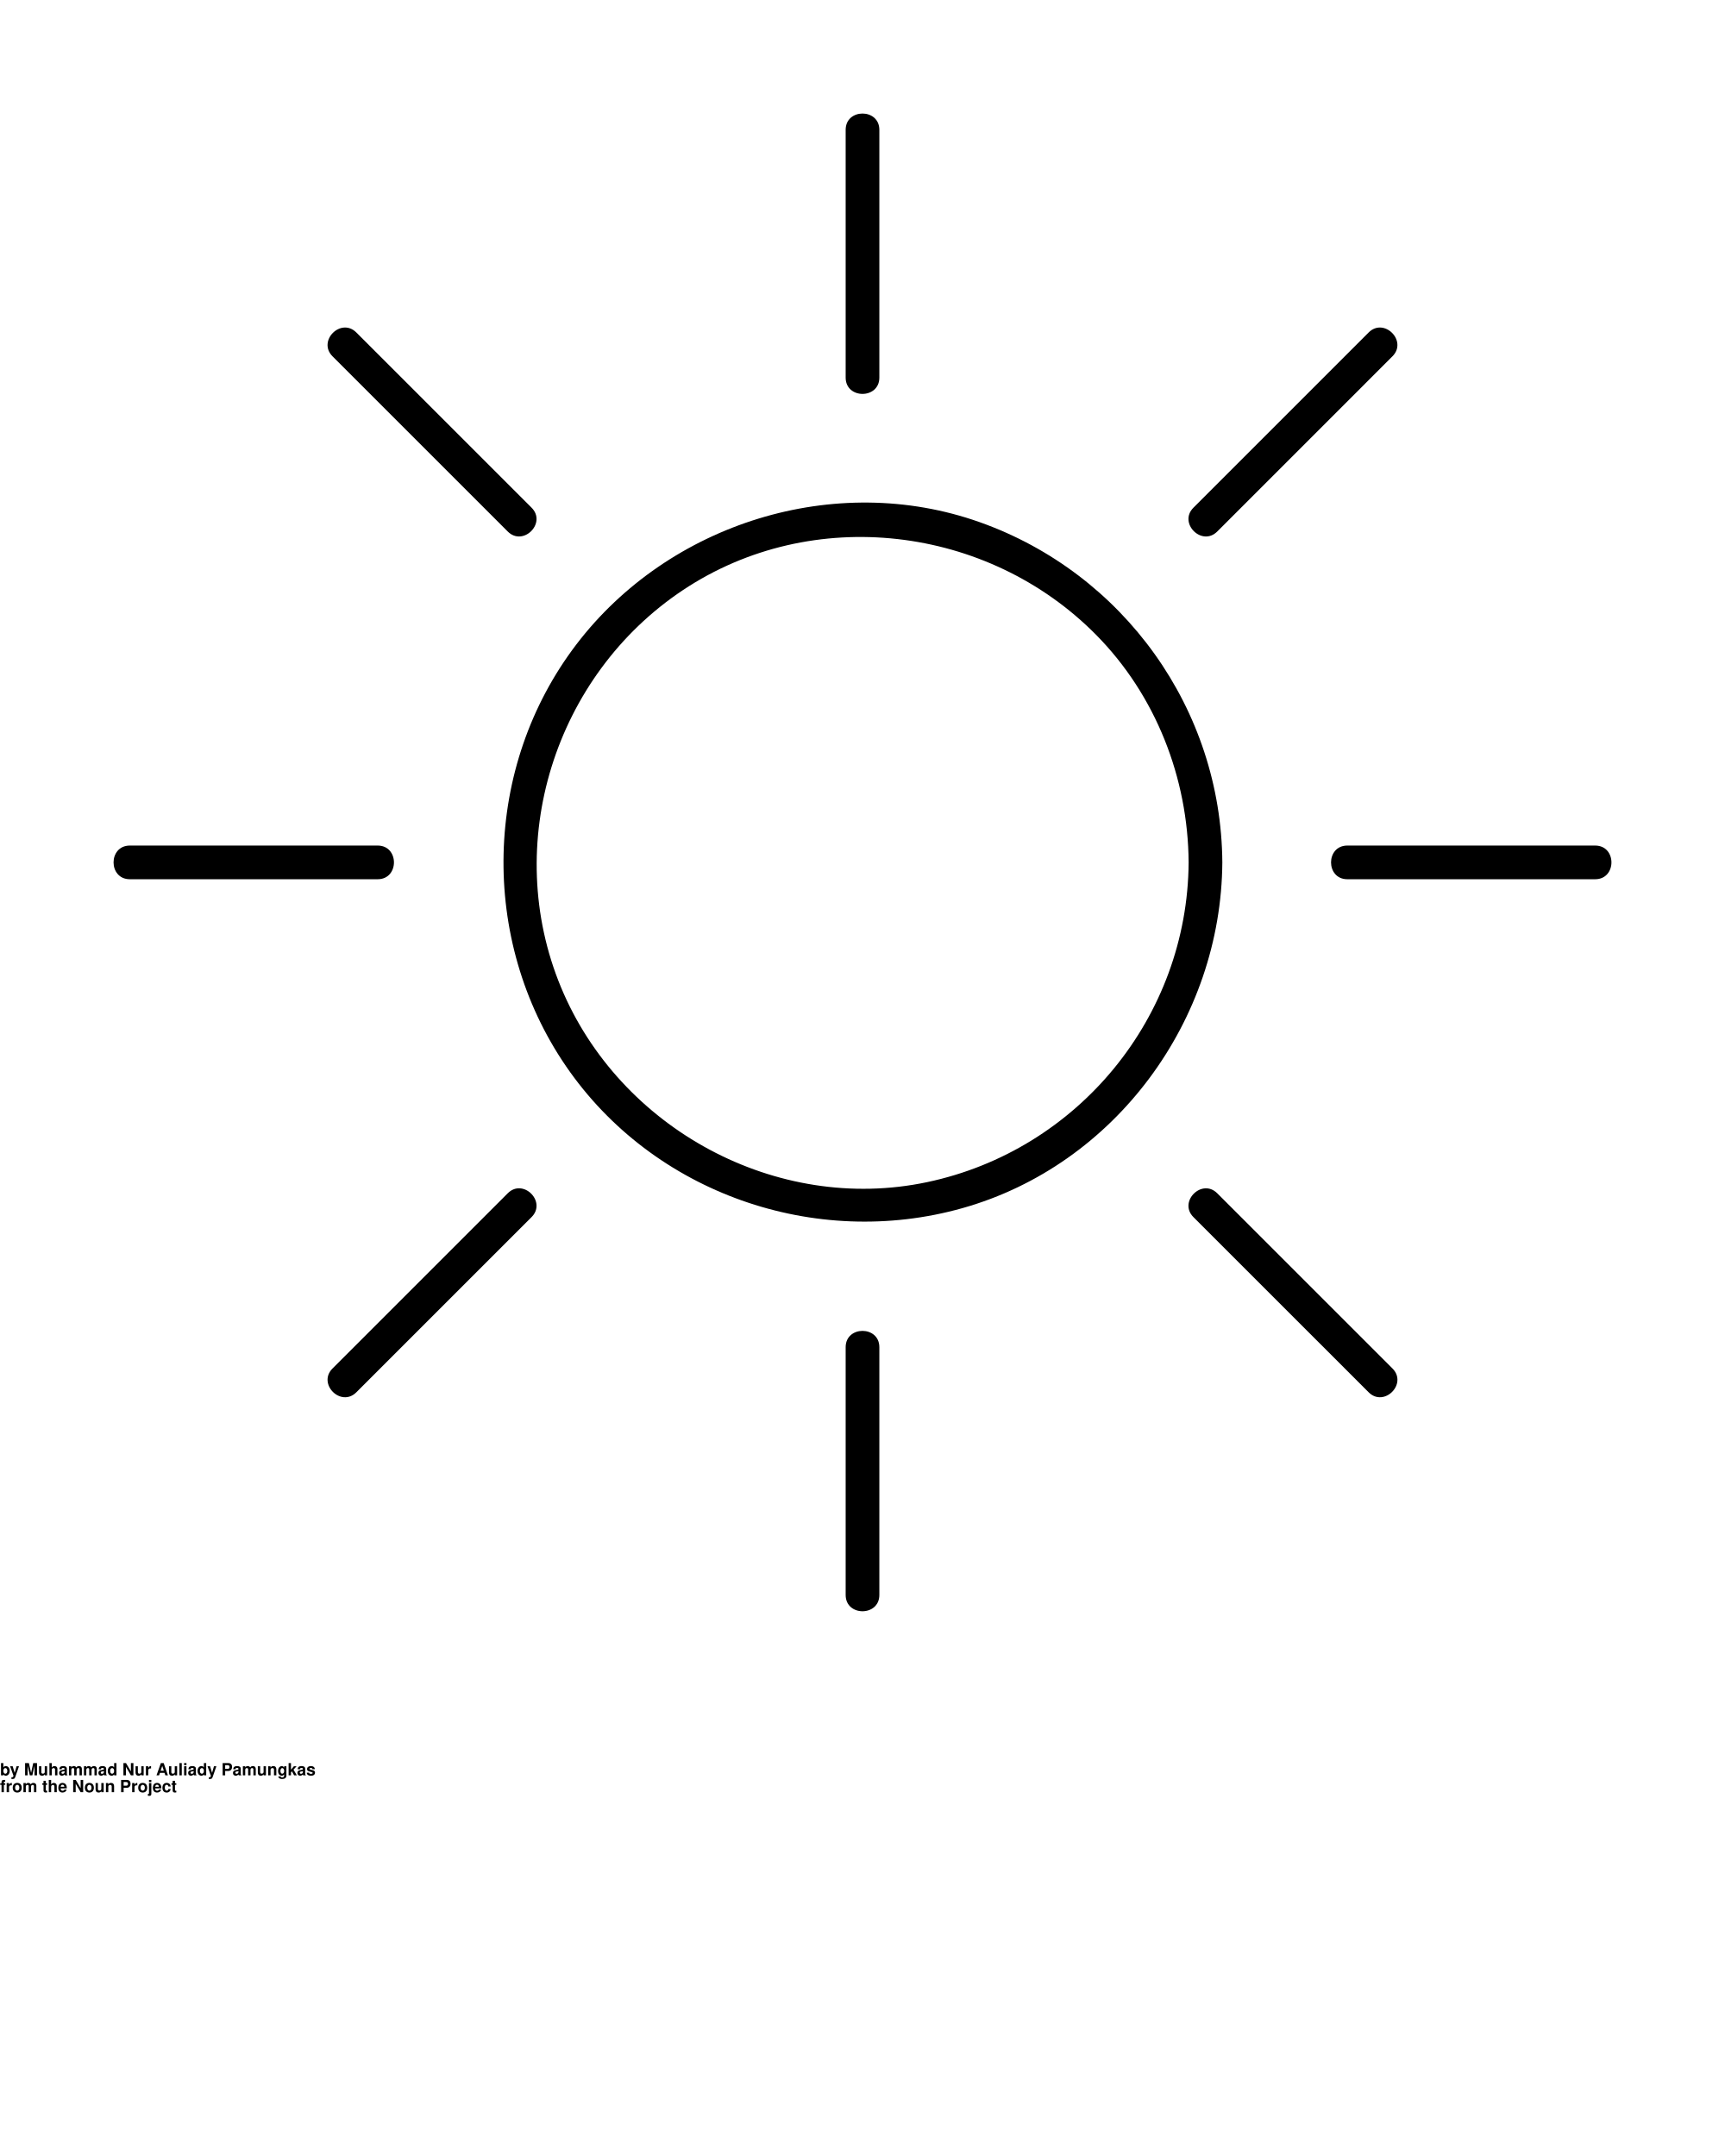
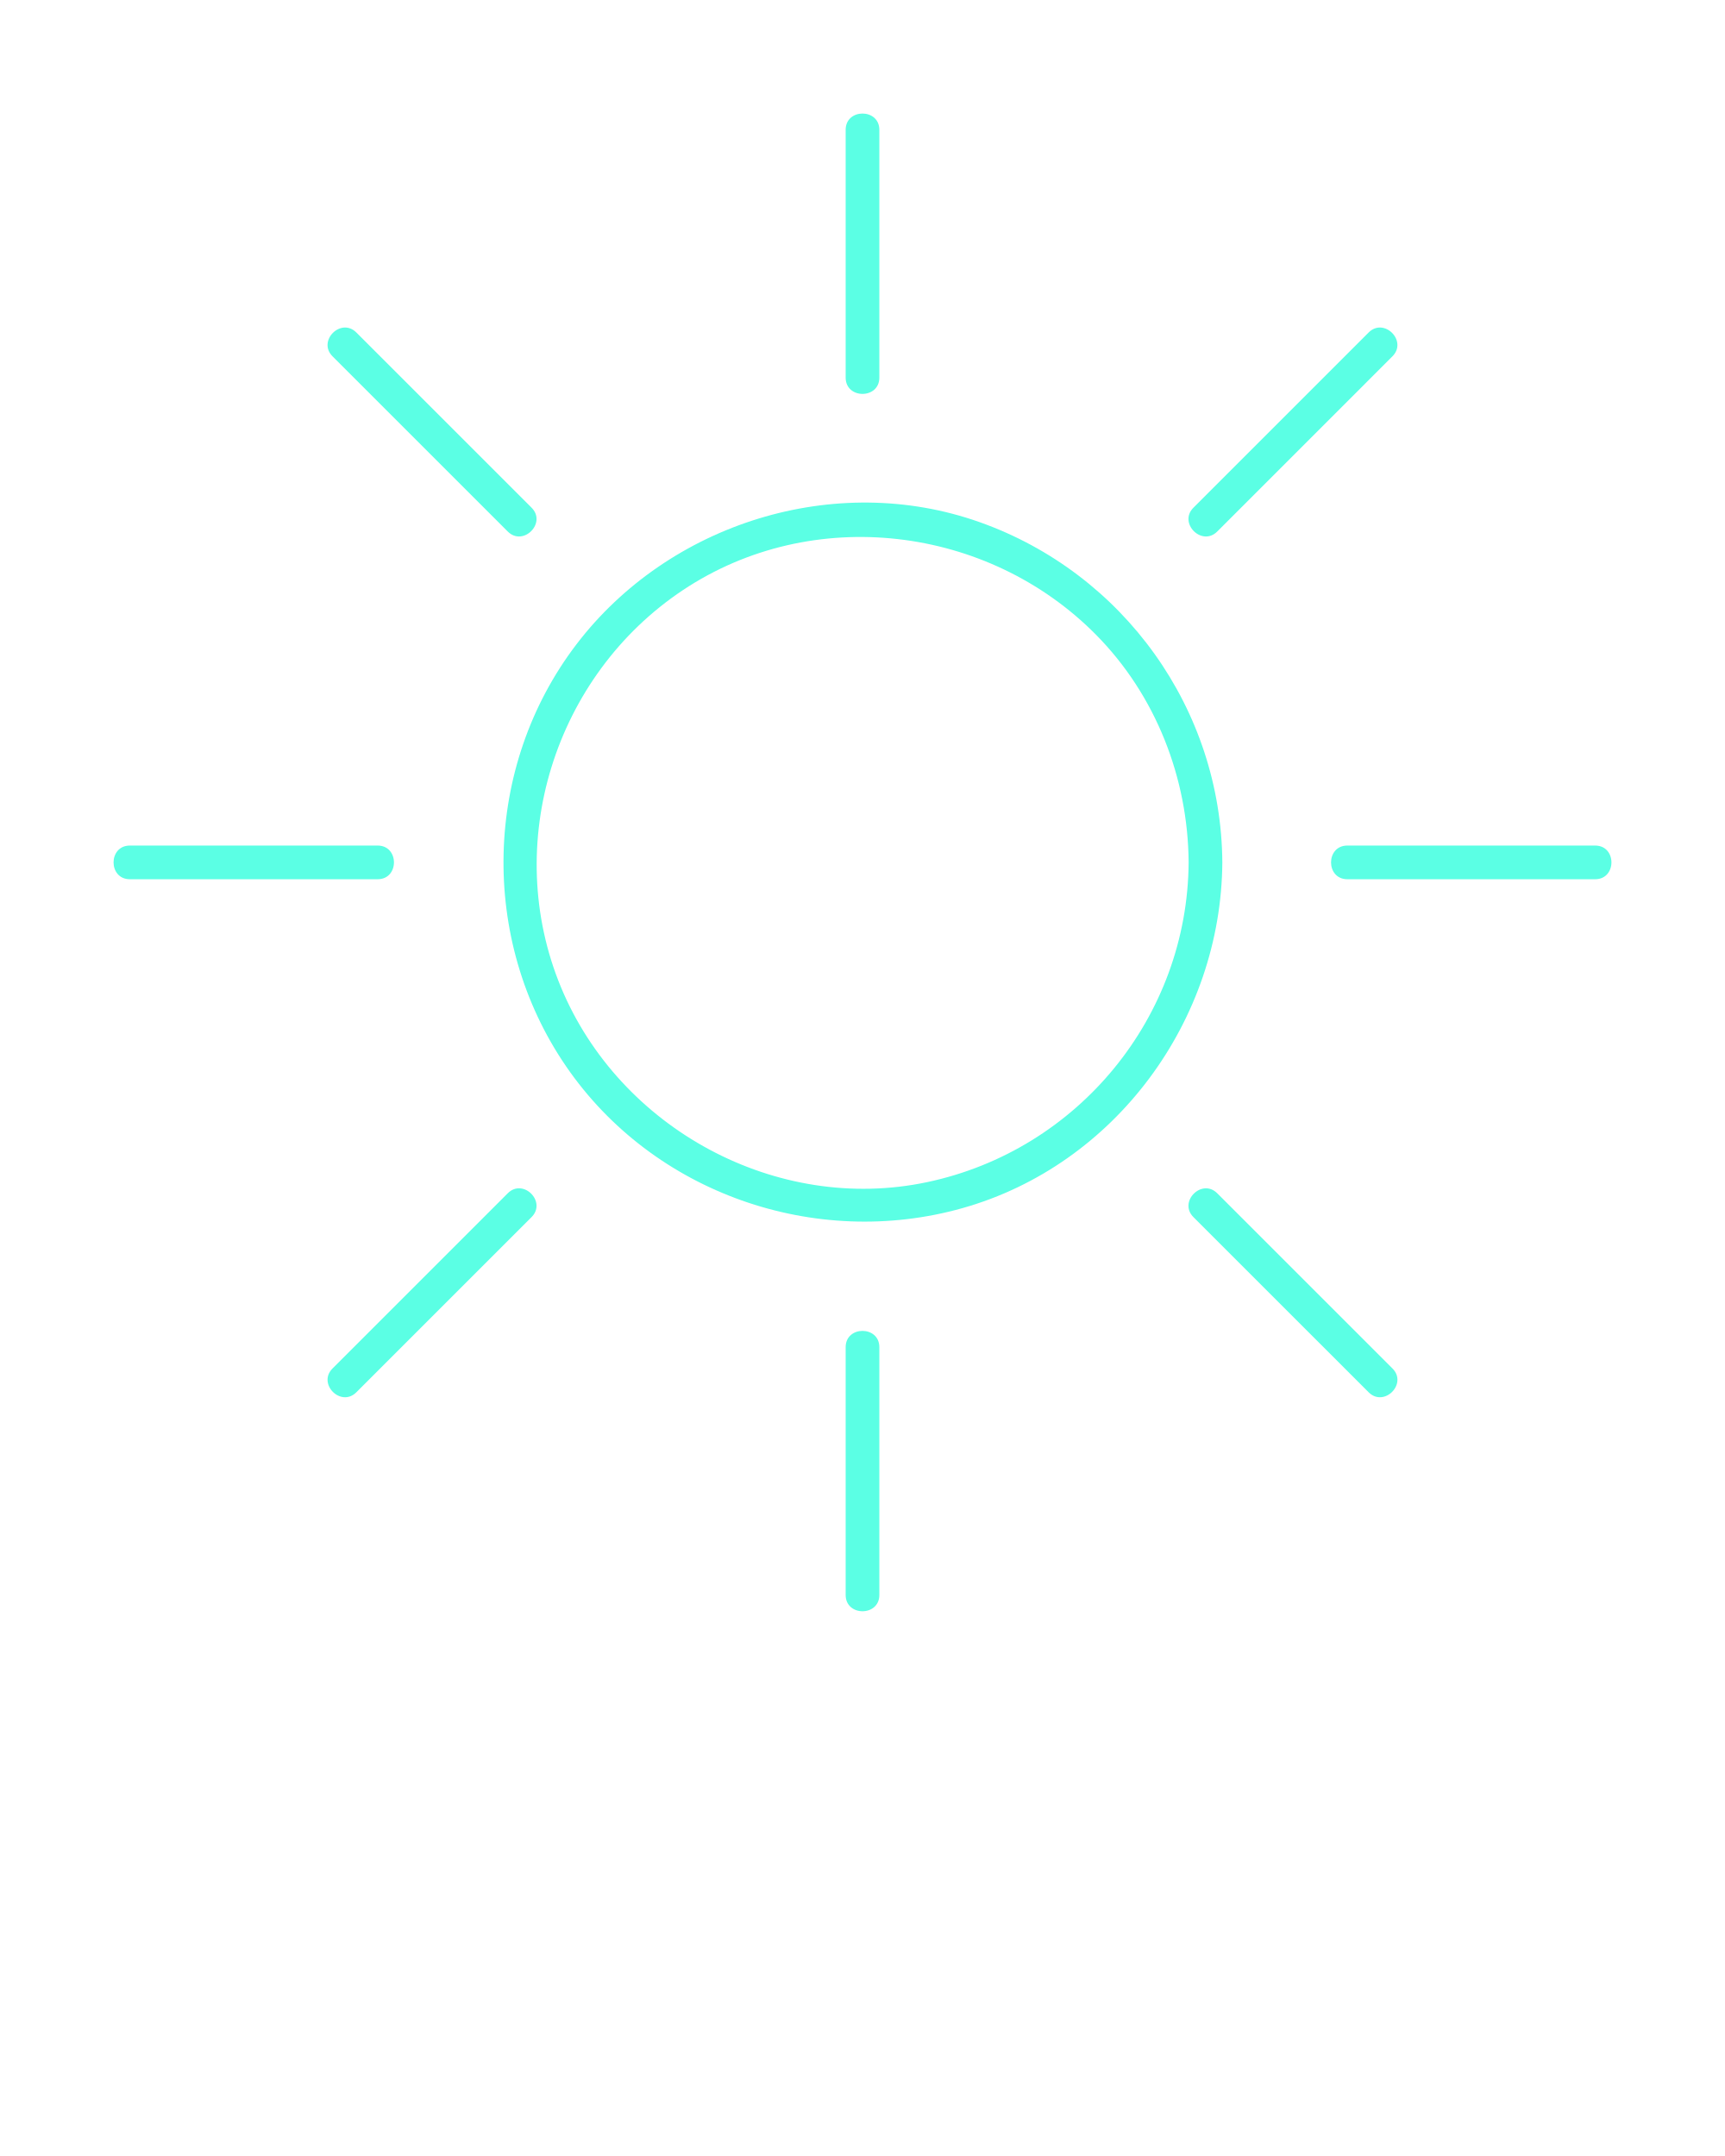
- <svg xmlns="http://www.w3.org/2000/svg" version="1.1" x="0px" y="0px" viewBox="0 0 512 640" enable-background="new 0 0 512 512" xml:space="preserve">
+ <svg xmlns="http://www.w3.org/2000/svg" fill="#5bffe4" version="1.1" x="0px" y="0px" viewBox="0 0 512 640" enable-background="new 0 0 512 512" xml:space="preserve">
  <g>
    <g>
      <g>
        <path d="M352.801,255.998c-0.31,45.866-32.784,85.429-77.612,94.914c-44.71,9.461-91.255-15.89-108.677-57.839     c-17.65-42.501-1.933-92.502,36.183-117.897c38.405-25.587,90.508-19.273,122.67,13.301     C343.048,206.387,352.632,230.951,352.801,255.998c0.044,6.446,10.044,6.45,10,0c-0.307-45.445-29.268-85.821-72.032-101.002     c-42.885-15.224-92.262,0.341-119.675,36.272c-27.727,36.341-28.899,87.569-3.087,125.252     c25.807,37.675,73.905,54.456,117.677,42.104c45.416-12.817,76.802-55.828,77.118-102.625     C362.845,249.547,352.845,249.552,352.801,255.998z" />
      </g>
    </g>
    <g>
      <g>
        <g>
          <path d="M251.001,38.541c0,24.518,0,49.035,0,73.552c0,6.449,10,6.449,10,0c0-24.518,0-49.035,0-73.552      C261.001,32.092,251.001,32.092,251.001,38.541L251.001,38.541z" />
        </g>
      </g>
      <g>
        <g>
          <path d="M251.001,399.903c0,24.519,0,49.037,0,73.556c0,6.448,10,6.448,10,0c0-24.519,0-49.037,0-73.556      C261.001,393.455,251.001,393.455,251.001,399.903L251.001,399.903z" />
        </g>
      </g>
    </g>
    <g>
      <g>
        <g>
          <path d="M406.225,98.699c-17.334,17.336-34.668,34.672-52.001,52.008c-4.563,4.564,2.507,11.635,7.07,7.071      c17.334-17.336,34.668-34.672,52.001-52.008C417.858,101.206,410.788,94.135,406.225,98.699L406.225,98.699z" />
        </g>
      </g>
      <g>
        <g>
          <path d="M150.705,354.217c-17.335,17.336-34.671,34.672-52.007,52.009c-4.563,4.563,2.508,11.635,7.071,7.07      c17.335-17.336,34.671-34.672,52.007-52.009C162.34,356.724,155.269,349.652,150.705,354.217L150.705,354.217z" />
        </g>
      </g>
    </g>
    <g>
      <g>
        <g>
          <path d="M413.301,406.226c-17.335-17.335-34.671-34.669-52.007-52.003c-4.563-4.563-11.635,2.507-7.07,7.07      c17.335,17.335,34.671,34.669,52.007,52.003C410.794,417.859,417.865,410.789,413.301,406.226L413.301,406.226z" />
        </g>
      </g>
      <g>
        <g>
          <path d="M157.776,150.706c-17.336-17.335-34.673-34.671-52.009-52.007c-4.564-4.563-11.635,2.508-7.071,7.071      c17.336,17.335,34.673,34.671,52.009,52.007C155.269,162.34,162.34,155.269,157.776,150.706L157.776,150.706z" />
        </g>
      </g>
    </g>
    <g>
      <g>
        <g>
          <path d="M473.458,250.998c-24.518,0-49.036,0-73.554,0c-6.448,0-6.448,10,0,10c24.518,0,49.036,0,73.554,0      C479.906,260.998,479.906,250.998,473.458,250.998L473.458,250.998z" />
        </g>
      </g>
      <g>
        <g>
          <path d="M112.093,250.998c-24.517,0-49.034,0-73.551,0c-6.449,0-6.449,10,0,10c24.517,0,49.034,0,73.551,0      C118.542,260.998,118.542,250.998,112.093,250.998L112.093,250.998z" />
        </g>
      </g>
    </g>
  </g>
-   <text x="0" y="527" fill="#000000" font-size="5px" font-weight="bold" font-family="'Helvetica Neue', Helvetica, Arial-Unicode, Arial, Sans-serif">by Muhammad Nur Auliady Pamungkas</text>
-   <text x="0" y="532" fill="#000000" font-size="5px" font-weight="bold" font-family="'Helvetica Neue', Helvetica, Arial-Unicode, Arial, Sans-serif">from the Noun Project</text>
</svg>
